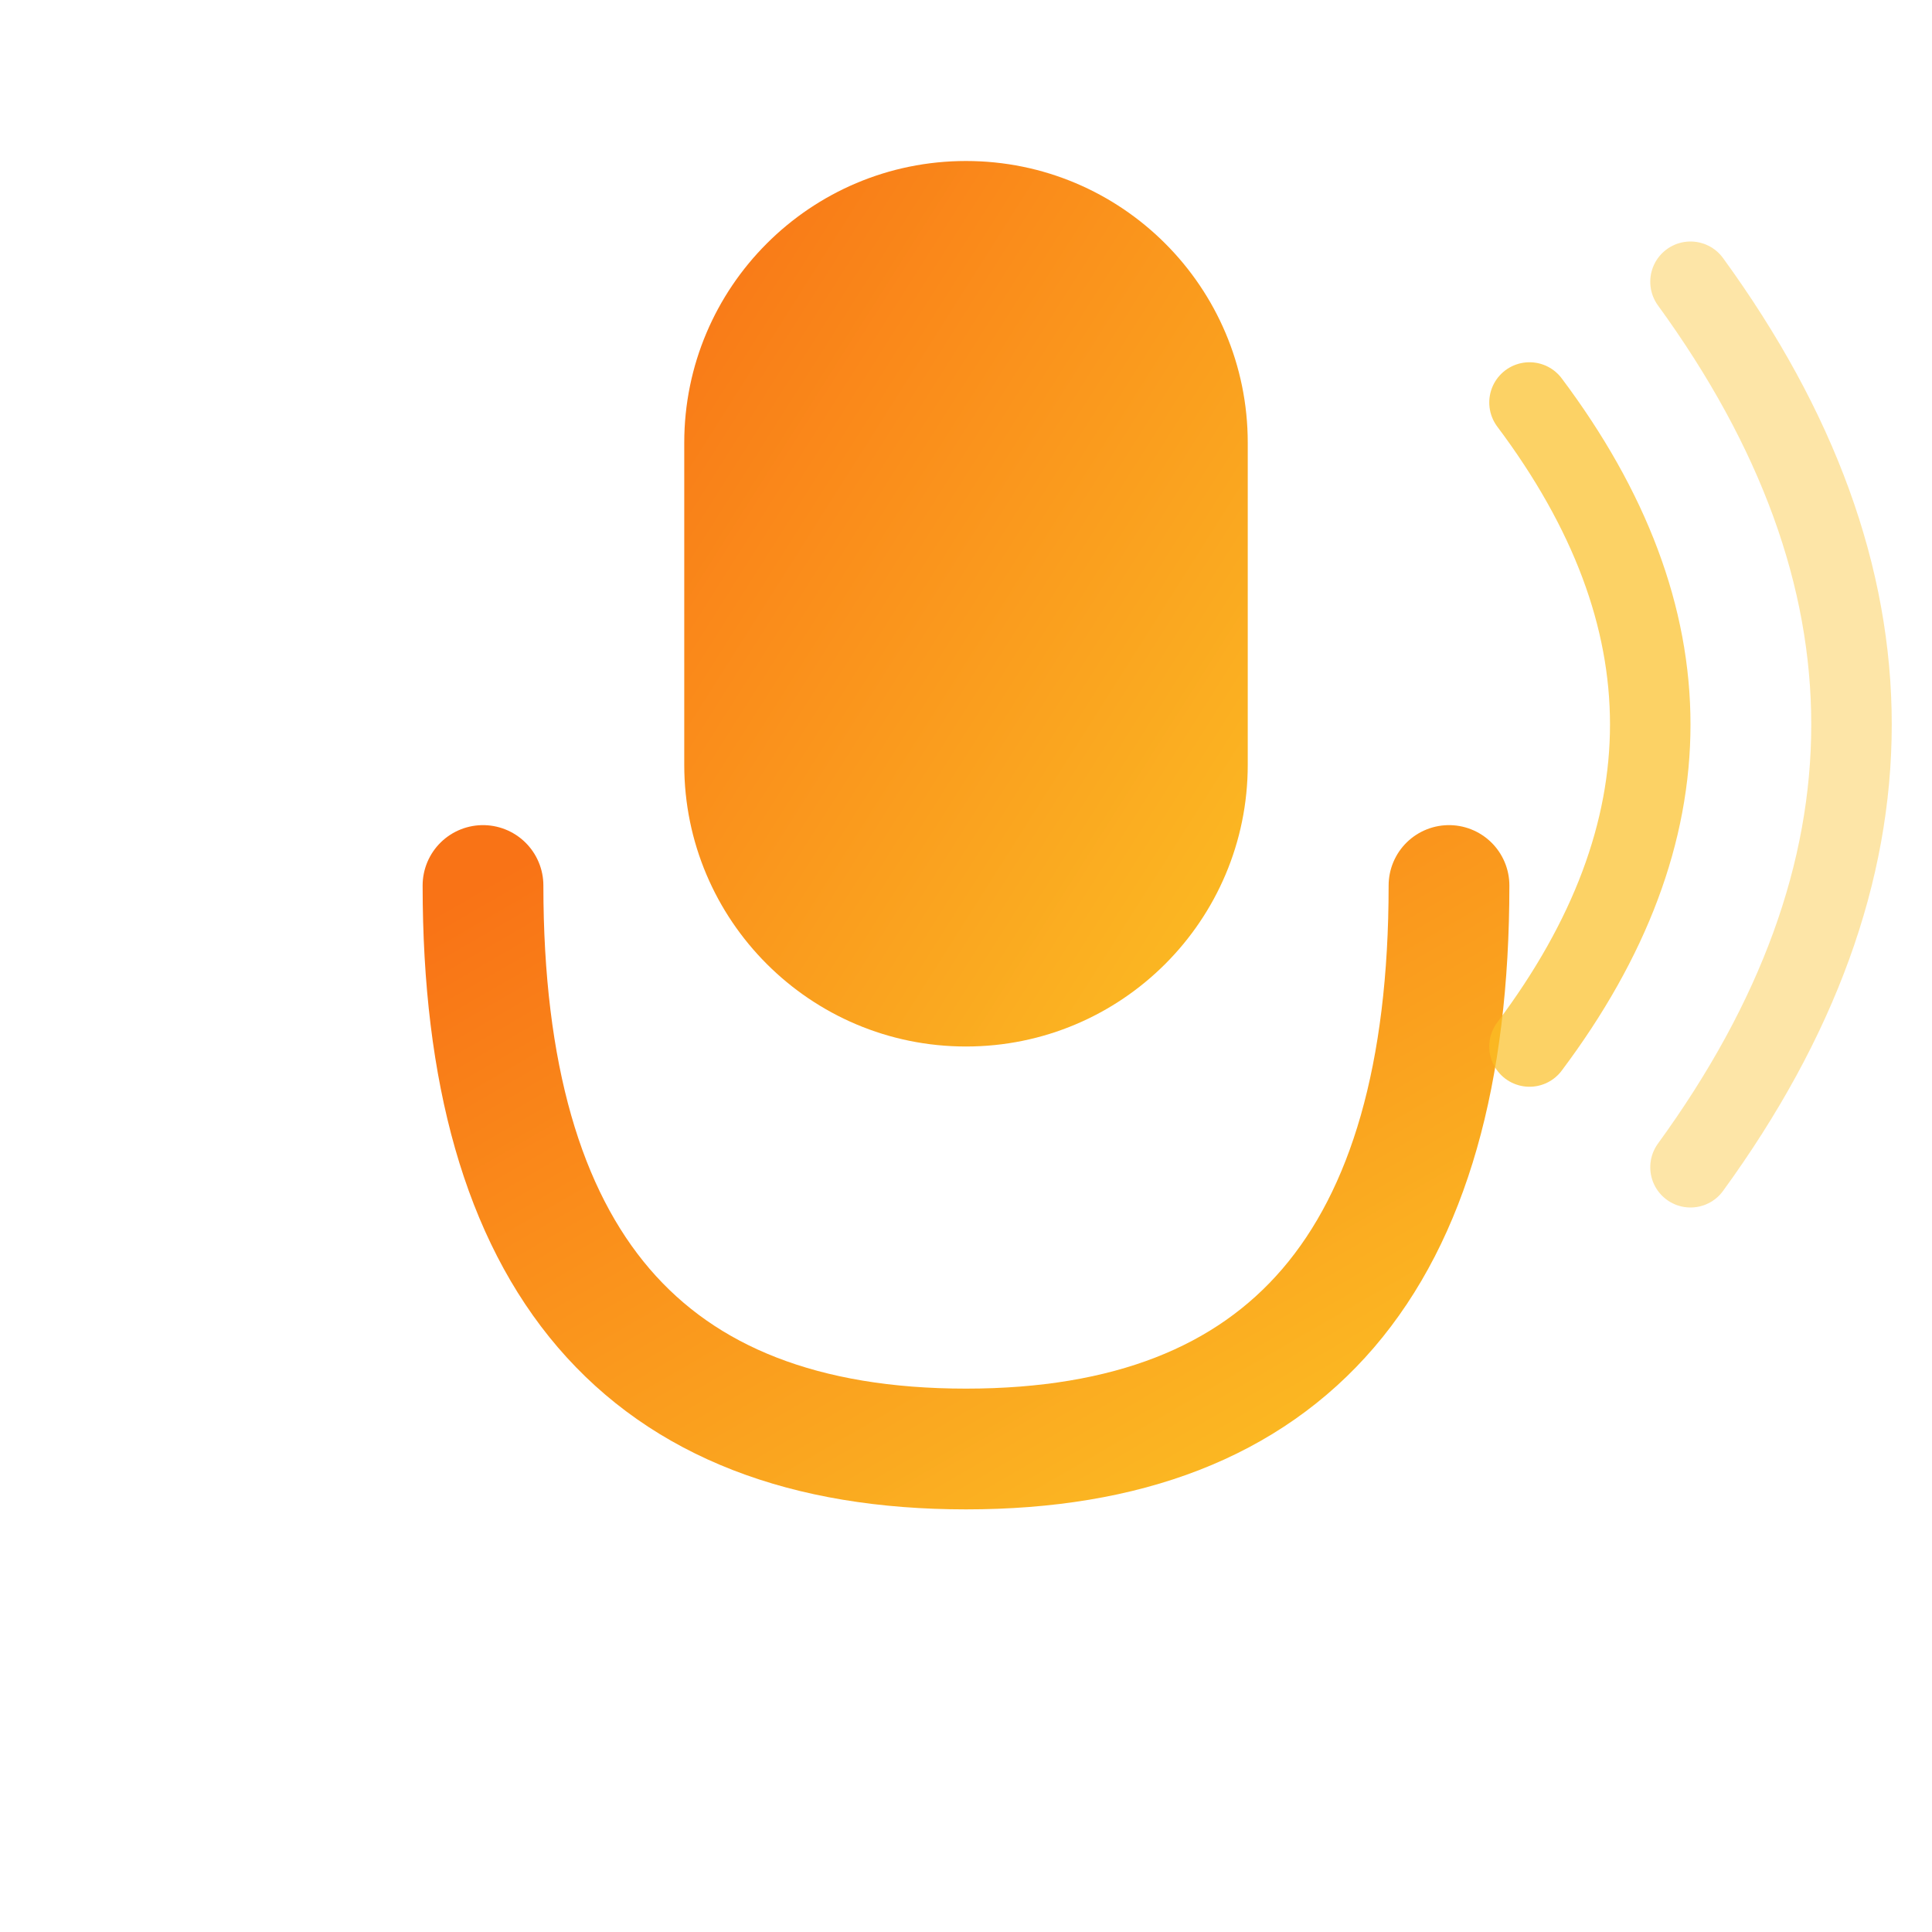
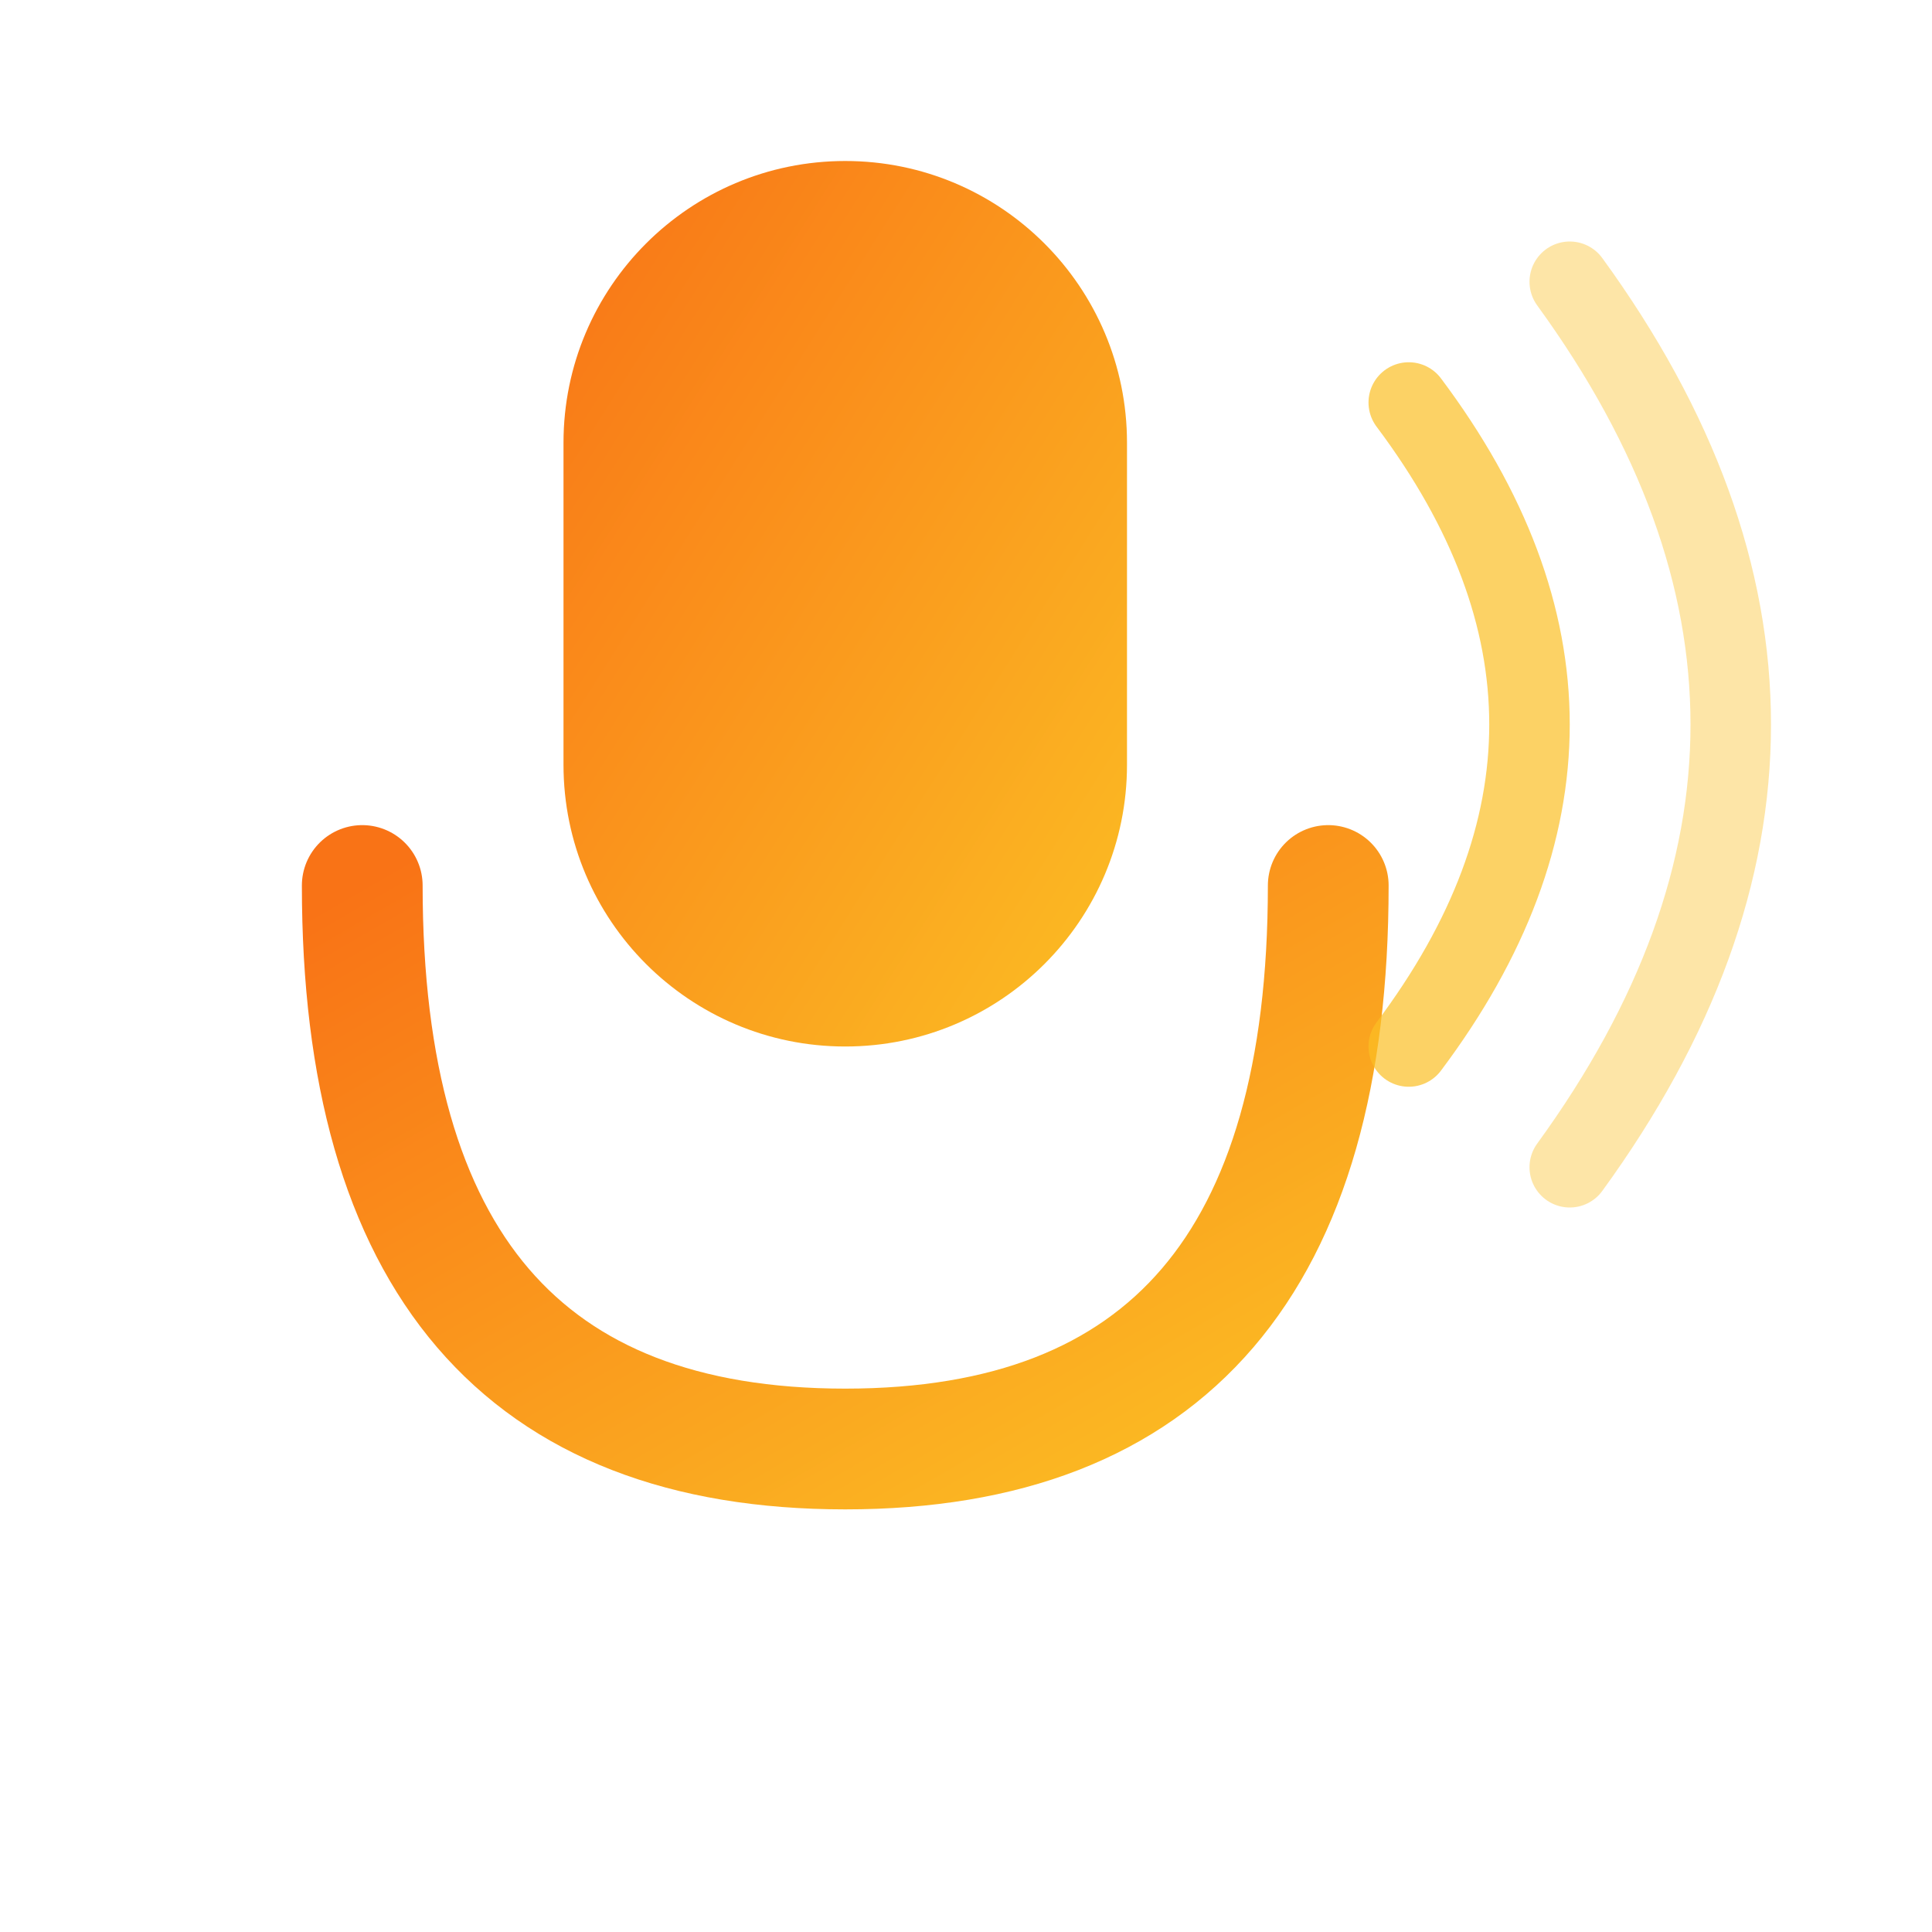
- <svg xmlns="http://www.w3.org/2000/svg" width="48" height="48" viewBox="0 0 48 48">
+ <svg xmlns="http://www.w3.org/2000/svg" width="48" height="48" viewBox="3 0 48 48">
  <defs>
    <linearGradient id="ca" x1="0" y1="0" x2="1" y2="1">
      <stop offset="0%" stop-color="#f97316" />
      <stop offset="100%" stop-color="#fbbf24" />
    </linearGradient>
  </defs>
  <rect x="17" y="4" width="14" height="22" rx="7" fill="url(#ca)" />
  <path d="M12 22 Q12 36 24 36 Q36 36 36 22" stroke="url(#ca)" stroke-width="3" stroke-linecap="round" fill="none" />
  <line x1="24" y1="36" x2="24" y2="42" stroke="url(#ca)" stroke-width="3" stroke-linecap="round" />
  <line x1="17" y1="42" x2="31" y2="42" stroke="url(#ca)" stroke-width="3" stroke-linecap="round" />
  <path d="M38 10 Q44 18 38 26" stroke="#fbbf24" stroke-width="2" stroke-linecap="round" fill="none" opacity="0.7" />
  <path d="M42 7 Q50 18 42 29" stroke="#fbbf24" stroke-width="2" stroke-linecap="round" fill="none" opacity="0.4" />
</svg>
